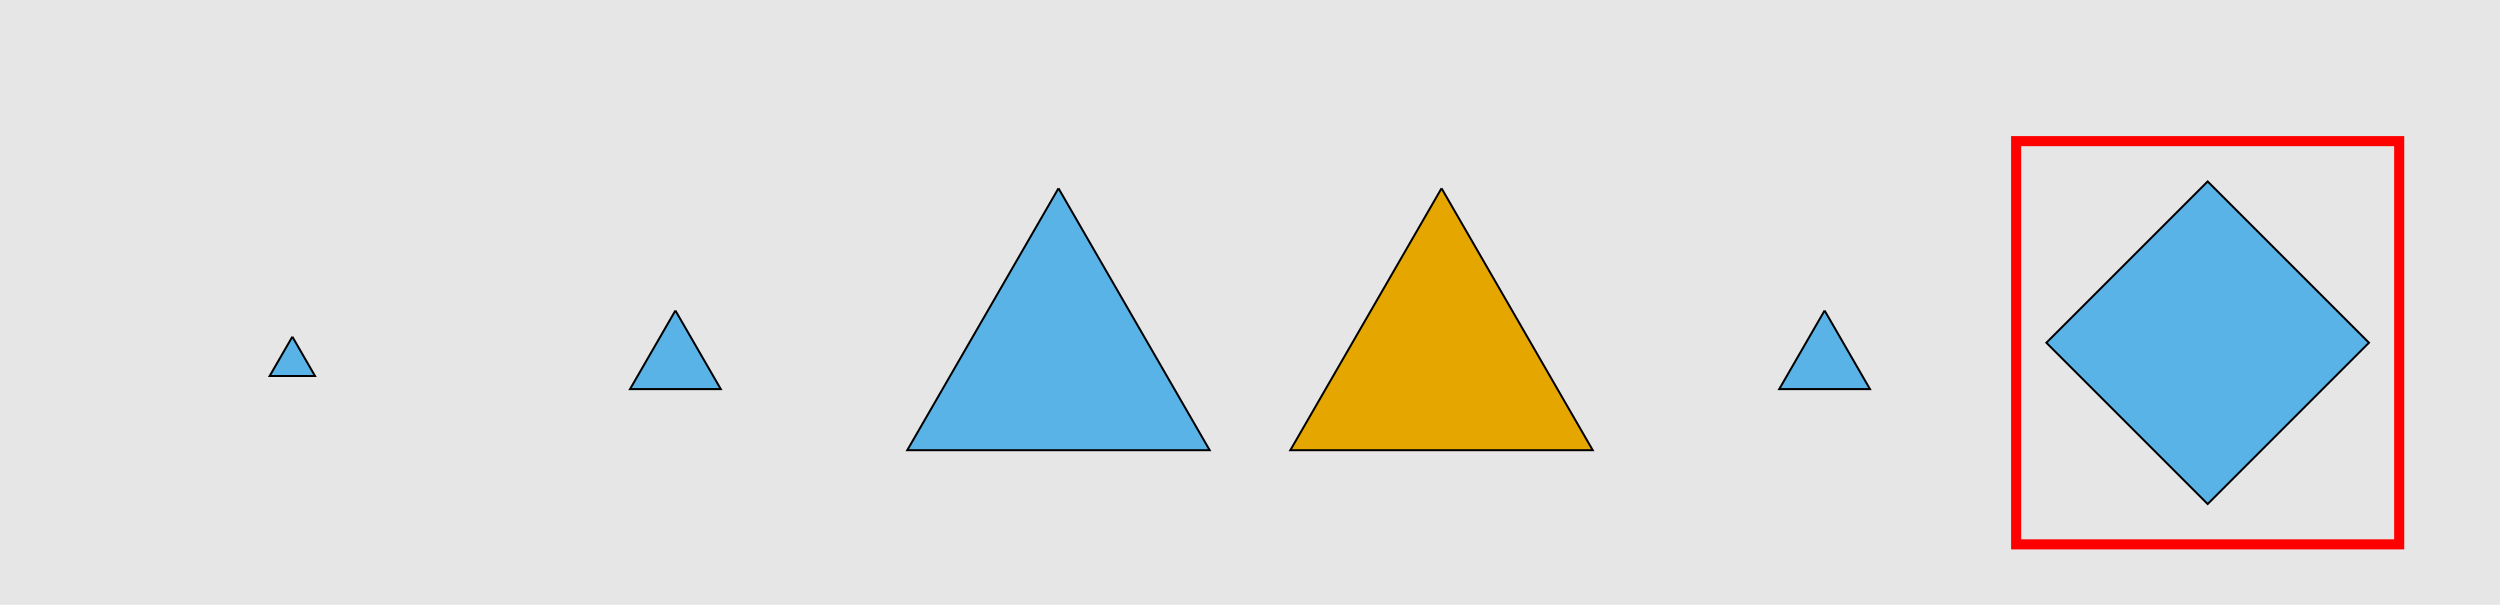
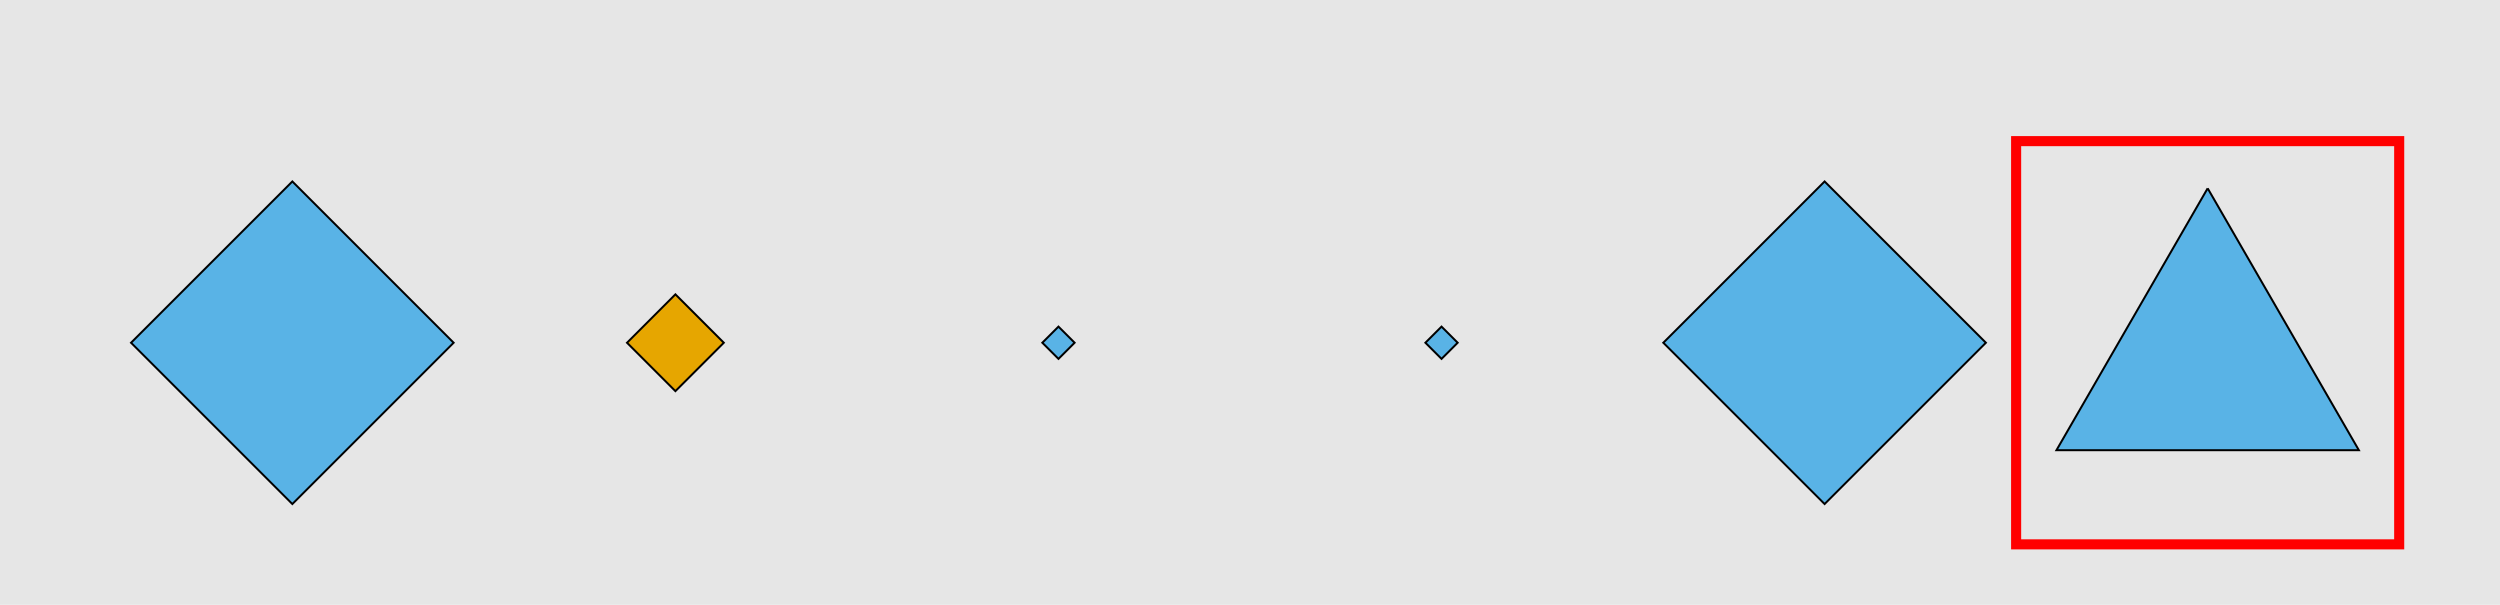
<svg xmlns="http://www.w3.org/2000/svg" width="1240pt" height="300pt" viewBox="0 0 1240 300" version="1.1">
-   <g id="surface26">
+   <g id="surface31">
    <rect x="0" y="0" width="1240" height="300" style="fill:rgb(90%,90%,90%);fill-opacity:1;stroke:none;" />
    <path style="fill:none;stroke-width:5;stroke-linecap:butt;stroke-linejoin:miter;stroke:rgb(100%,0%,0%);stroke-opacity:1;stroke-miterlimit:10;" d="M 1000 270 L 1190 270 L 1190 70 L 1000 70 Z M 1000 270 " />
-     <path style="fill-rule:nonzero;fill:rgb(35%,70%,90%);fill-opacity:1;stroke-width:1;stroke-linecap:butt;stroke-linejoin:miter;stroke:rgb(0%,0%,0%);stroke-opacity:1;stroke-miterlimit:10;" d="M 145 167.008 L 133.75 186.496 L 156.25 186.496 L 145 167.008 " />
-     <path style="fill-rule:nonzero;fill:rgb(35%,70%,90%);fill-opacity:1;stroke-width:1;stroke-linecap:butt;stroke-linejoin:miter;stroke:rgb(0%,0%,0%);stroke-opacity:1;stroke-miterlimit:10;" d="M 335 154.02 L 312.5 192.992 L 357.5 192.992 L 335 154.02 " />
-     <path style="fill-rule:nonzero;fill:rgb(35%,70%,90%);fill-opacity:1;stroke-width:1;stroke-linecap:butt;stroke-linejoin:miter;stroke:rgb(0%,0%,0%);stroke-opacity:1;stroke-miterlimit:10;" d="M 525 93.398 L 450 223.301 L 600 223.301 L 525 93.398 " />
-     <path style="fill-rule:nonzero;fill:rgb(90%,65%,0%);fill-opacity:1;stroke-width:1;stroke-linecap:butt;stroke-linejoin:miter;stroke:rgb(0%,0%,0%);stroke-opacity:1;stroke-miterlimit:10;" d="M 715 93.398 L 640 223.301 L 790 223.301 L 715 93.398 " />
-     <path style="fill-rule:nonzero;fill:rgb(35%,70%,90%);fill-opacity:1;stroke-width:1;stroke-linecap:butt;stroke-linejoin:miter;stroke:rgb(0%,0%,0%);stroke-opacity:1;stroke-miterlimit:10;" d="M 905 154.02 L 882.5 192.992 L 927.5 192.992 L 905 154.02 " />
-     <path style="fill-rule:nonzero;fill:rgb(35%,70%,90%);fill-opacity:1;stroke-width:1;stroke-linecap:butt;stroke-linejoin:miter;stroke:rgb(0%,0%,0%);stroke-opacity:1;stroke-miterlimit:10;" d="M 1095 90 L 1175 170 L 1095 250 L 1015 170 Z M 1095 90 " />
+     <path style="fill-rule:nonzero;fill:rgb(35%,70%,90%);fill-opacity:1;stroke-width:1;stroke-linecap:butt;stroke-linejoin:miter;stroke:rgb(0%,0%,0%);stroke-opacity:1;stroke-miterlimit:10;" d="M 145 90 L 225 170 L 145 250 L 65 170 Z M 145 90 " />
+     <path style="fill-rule:nonzero;fill:rgb(90%,65%,0%);fill-opacity:1;stroke-width:1;stroke-linecap:butt;stroke-linejoin:miter;stroke:rgb(0%,0%,0%);stroke-opacity:1;stroke-miterlimit:10;" d="M 335 146 L 359 170 L 335 194 L 311 170 Z M 335 146 " />
+     <path style="fill-rule:nonzero;fill:rgb(35%,70%,90%);fill-opacity:1;stroke-width:1;stroke-linecap:butt;stroke-linejoin:miter;stroke:rgb(0%,0%,0%);stroke-opacity:1;stroke-miterlimit:10;" d="M 525 162 L 533 170 L 525 178 L 517 170 Z M 525 162 " />
+     <path style="fill-rule:nonzero;fill:rgb(35%,70%,90%);fill-opacity:1;stroke-width:1;stroke-linecap:butt;stroke-linejoin:miter;stroke:rgb(0%,0%,0%);stroke-opacity:1;stroke-miterlimit:10;" d="M 715 162 L 723 170 L 715 178 L 707 170 Z M 715 162 " />
+     <path style="fill-rule:nonzero;fill:rgb(35%,70%,90%);fill-opacity:1;stroke-width:1;stroke-linecap:butt;stroke-linejoin:miter;stroke:rgb(0%,0%,0%);stroke-opacity:1;stroke-miterlimit:10;" d="M 905 90 L 985 170 L 905 250 L 825 170 Z M 905 90 " />
+     <path style="fill-rule:nonzero;fill:rgb(35%,70%,90%);fill-opacity:1;stroke-width:1;stroke-linecap:butt;stroke-linejoin:miter;stroke:rgb(0%,0%,0%);stroke-opacity:1;stroke-miterlimit:10;" d="M 1095 93.398 L 1020 223.301 L 1170 223.301 L 1095 93.398 " />
  </g>
</svg>
